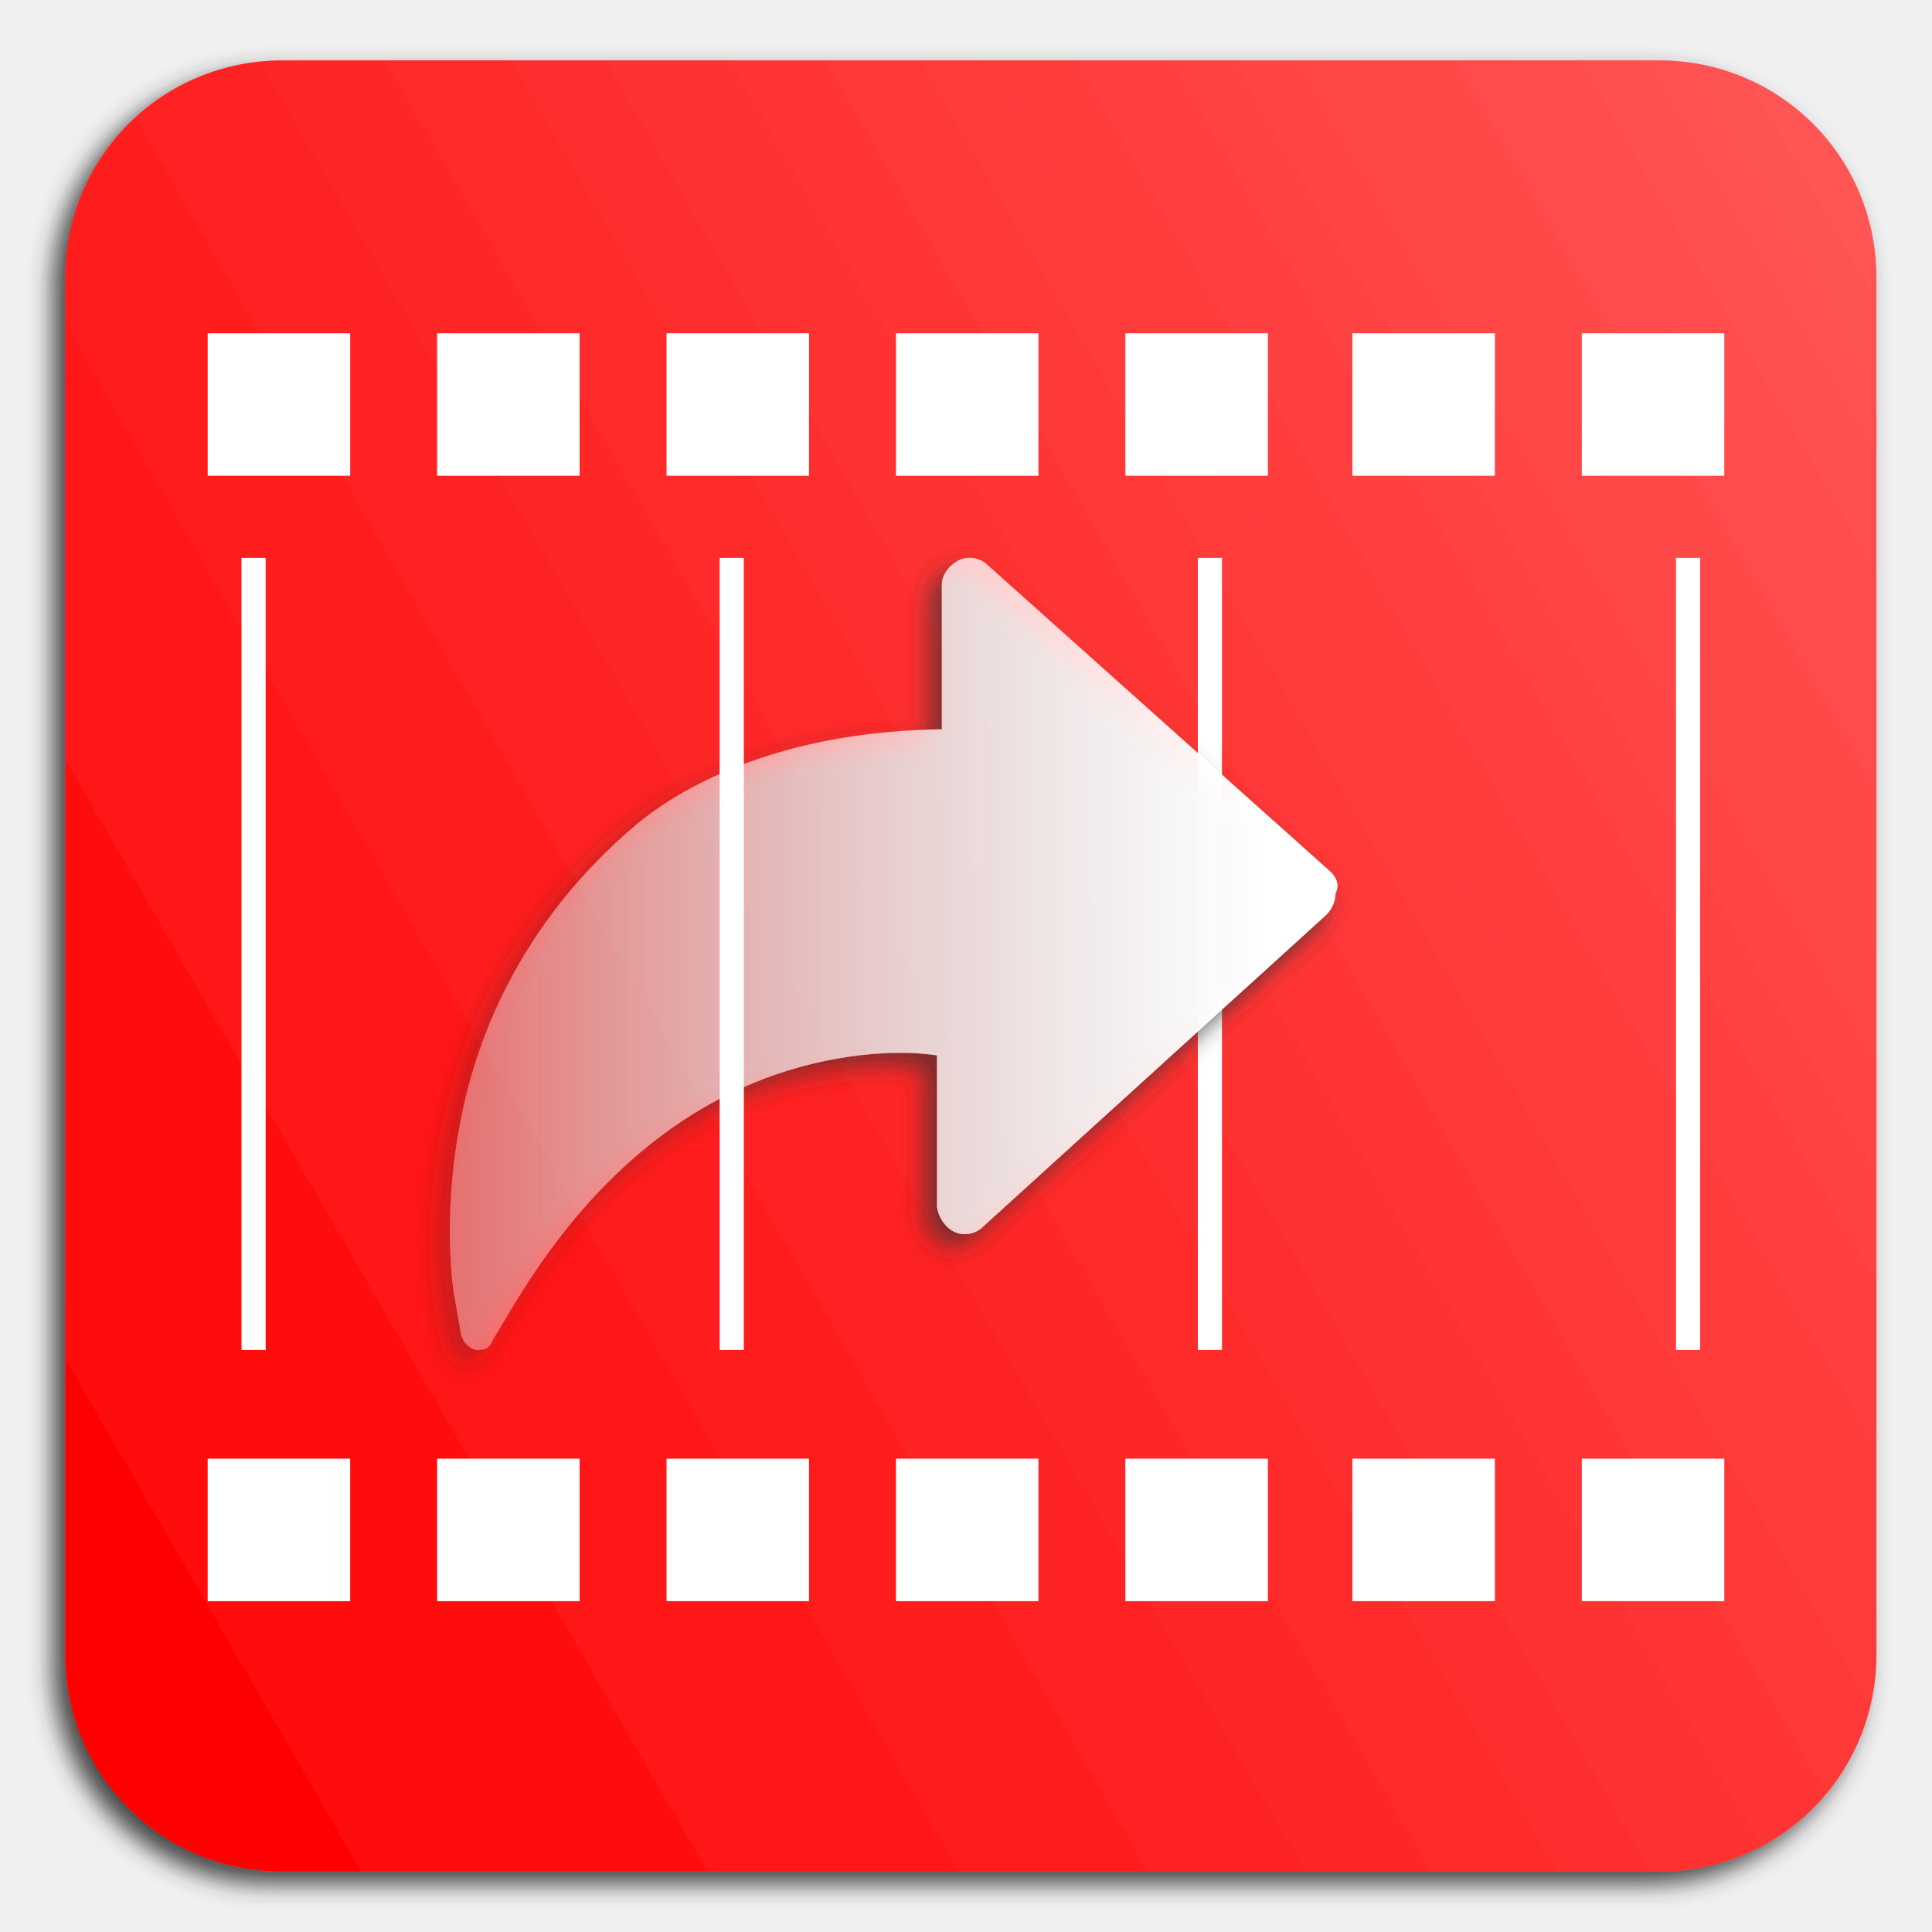
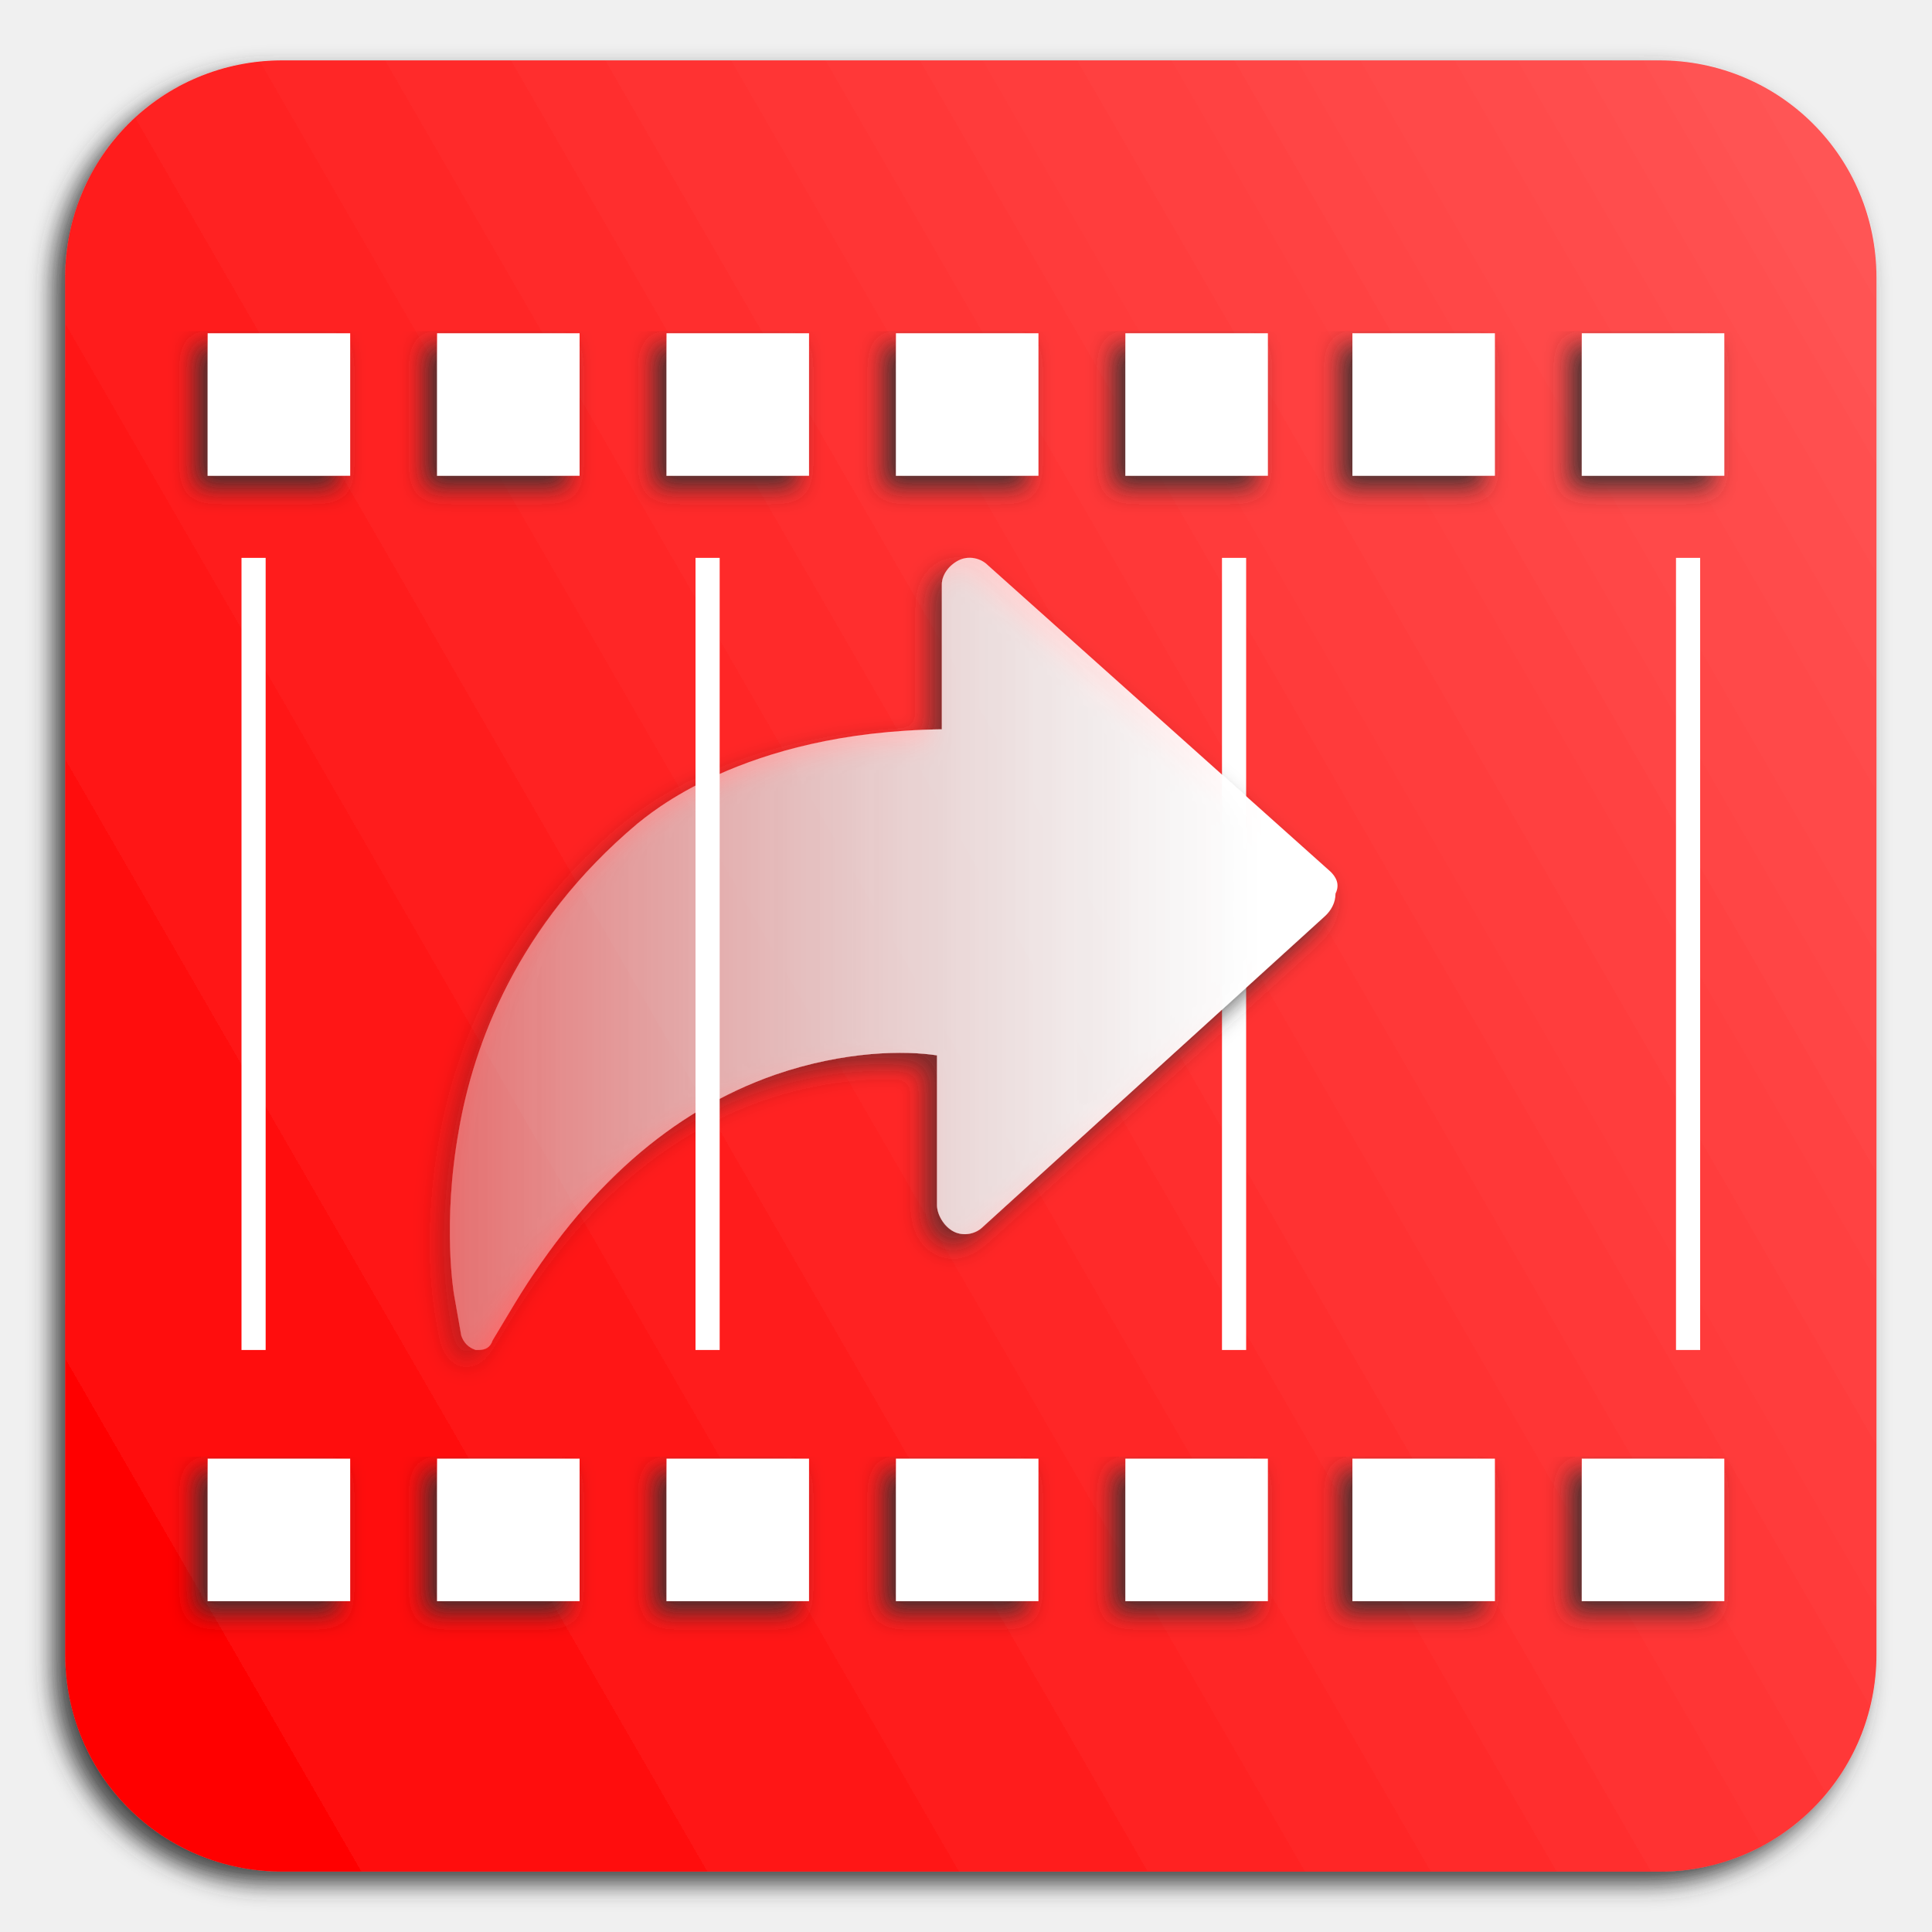
- <svg xmlns="http://www.w3.org/2000/svg" version="1.1" id="Layer_1" x="0px" y="0px" viewBox="0 0 80 80" style="enable-background:new 0 0 80 80;" xml:space="preserve">
+ <svg xmlns="http://www.w3.org/2000/svg" version="1.2" id="Layer_1" x="0px" y="0px" viewBox="0 0 80 80" style="enable-background:new 0 0 80 80;" xml:space="preserve">
  <style type="text/css">
	.st0{fill:url(#SVGID_1_);}
	.st1{fill:#FFFFFF;}
- 	.st2{fill:none;stroke:#FFFFFF;stroke-miterlimit:10;}
+ 	.st2{fill:none;stroke:#FFFFFF;stroke-miterlimit:100;}
	.st3{display:none;fill:none;stroke:#FFFFFF;stroke-miterlimit:10;}
	.st4{fill:url(#SVGID_2_);}
</style>
  <defs>
    <filter id="f3" x="-0.1" y="-0.1" width="200%" height="200%">
      <feDropShadow dx="-0.5" dy="0.5" stdDeviation="0.5" flood-color="#333" flood-opacity="0.9" />
    </filter>
  </defs>
  <g>
    <linearGradient id="SVGID_1_" gradientUnits="userSpaceOnUse" x1="-1.31" y1="63.967" x2="81.713" y2="16.033">
      <stop offset="0" style="stop-color:#FF0000" />
      <stop offset="1" style="stop-color:#FF5555" />
    </linearGradient>
+     <linearGradient id="SVGID_2_" gradientUnits="userSpaceOnUse" x1="18.67" y1="39.492" x2="55.477" y2="39.492">
+       <stop offset="0" style="stop-color:#FFFFFF;stop-opacity:0.3" />
+       <stop offset="0.914" style="stop-color:#FFFFFF" />
+     </linearGradient>
    <path class="st0" d="M68.7,77.5h-57c-5,0-9-4-9-9v-57c0-5,4-9,9-9h57c5,0,9,4,9,9v57C77.7,73.5,73.7,77.5,68.7,77.5z" filter="url(#f3)" />
-     <g>
+     <g filter="url(#f3)">
      <rect x="8.6" y="13.8" class="st1" width="5.9" height="5.9" />
      <rect x="18.1" y="13.8" class="st1" width="5.9" height="5.9" />
      <rect x="27.6" y="13.8" class="st1" width="5.9" height="5.9" />
      <rect x="37.1" y="13.8" class="st1" width="5.9" height="5.9" />
      <rect x="46.6" y="13.8" class="st1" width="5.9" height="5.9" />
      <rect x="56" y="13.8" class="st1" width="5.9" height="5.9" />
      <rect x="65.5" y="13.8" class="st1" width="5.9" height="5.9" />
    </g>
-     <g>
+     <g filter="url(#f3)">
      <rect x="8.6" y="60.4" class="st1" width="5.9" height="5.9" />
      <rect x="18.1" y="60.4" class="st1" width="5.9" height="5.9" />
      <rect x="27.6" y="60.4" class="st1" width="5.9" height="5.9" />
      <rect x="37.1" y="60.4" class="st1" width="5.9" height="5.9" />
      <rect x="46.6" y="60.4" class="st1" width="5.9" height="5.9" />
      <rect x="56" y="60.4" class="st1" width="5.9" height="5.9" />
      <rect x="65.5" y="60.4" class="st1" width="5.9" height="5.9" />
    </g>
    <g>
-       <line class="st3" x1="60" y1="23.1" x2="60" y2="55.9" />
-       <line class="st2" x1="69.9" y1="23.1" x2="69.9" y2="55.9" />
-       <line class="st2" x1="10.5" y1="23.1" x2="10.5" y2="55.9" />
-       <line class="st2" x1="50.1" y1="23.1" x2="50.1" y2="55.9" />
-       <linearGradient id="SVGID_2_" gradientUnits="userSpaceOnUse" x1="18.67" y1="39.492" x2="55.477" y2="39.492">
-         <stop offset="0" style="stop-color:#FFFFFF;stop-opacity:0.3" />
-         <stop offset="0.914" style="stop-color:#FFFFFF" />
-       </linearGradient>
-       <path class="st4" d="M55.1,36.1L40.9,23.4c-0.3-0.3-0.8-0.4-1.2-0.2c-0.4,0.2-0.7,0.6-0.7,1v6c-8.3,0.1-12.2,3.6-12.6,3.9    c-5,4.2-6.8,9.2-7.4,12.7c-0.7,3.9-0.2,6.8-0.2,6.8l0.3,1.7c0.1,0.3,0.3,0.5,0.6,0.6c0,0,0.1,0,0.1,0c0.3,0,0.5-0.1,0.6-0.4    l0.9-1.5c2.9-4.8,6.5-8,10.8-9.5c2.9-1,5.4-1,6.7-0.8v6.2c0,0.4,0.3,0.9,0.7,1.1c0.4,0.2,0.9,0.1,1.2-0.2l14.2-12.9    c0.2-0.2,0.4-0.5,0.4-0.9C55.5,36.6,55.3,36.3,55.1,36.1z" filter="url(#f3)" />
-       <line class="st3" x1="20.4" y1="23.1" x2="20.4" y2="55.9" />
-       <line class="st2" x1="30.3" y1="23.1" x2="30.3" y2="55.9" />
-       <line class="st3" x1="40.2" y1="23.1" x2="40.2" y2="55.9" />
+       <g>
+         <line class="st2" x1="69.9" y1="23.1" x2="69.9" y2="55.9" />
+         <line class="st2" x1="10.5" y1="23.1" x2="10.5" y2="55.9" />
+         <line class="st2" x1="51.1" y1="23.1" x2="51.1" y2="55.9" />
+       </g>
+       <g>
+         <path class="st4" d="M55.1,36.1L40.9,23.4c-0.3-0.3-0.8-0.4-1.2-0.2c-0.4,0.2-0.7,0.6-0.7,1v6c-8.3,0.1-12.2,3.6-12.6,3.9     c-5,4.2-6.8,9.2-7.4,12.7c-0.7,3.9-0.2,6.8-0.2,6.8l0.3,1.7c0.1,0.3,0.3,0.5,0.6,0.6c0,0,0.1,0,0.1,0c0.3,0,0.5-0.1,0.6-0.4     l0.9-1.5c2.9-4.8,6.5-8,10.8-9.5c2.9-1,5.4-1,6.7-0.8v6.2c0,0.4,0.3,0.9,0.7,1.1c0.4,0.2,0.9,0.1,1.2-0.2l14.2-12.9     c0.2-0.2,0.4-0.5,0.4-0.9C55.5,36.6,55.3,36.3,55.1,36.1z" filter="url(#f3)" />
+       </g>
+       <g>
+         <line class="st2" x1="29.3" y1="23.1" x2="29.3" y2="55.9" />
+       </g>
    </g>
  </g>
</svg>
